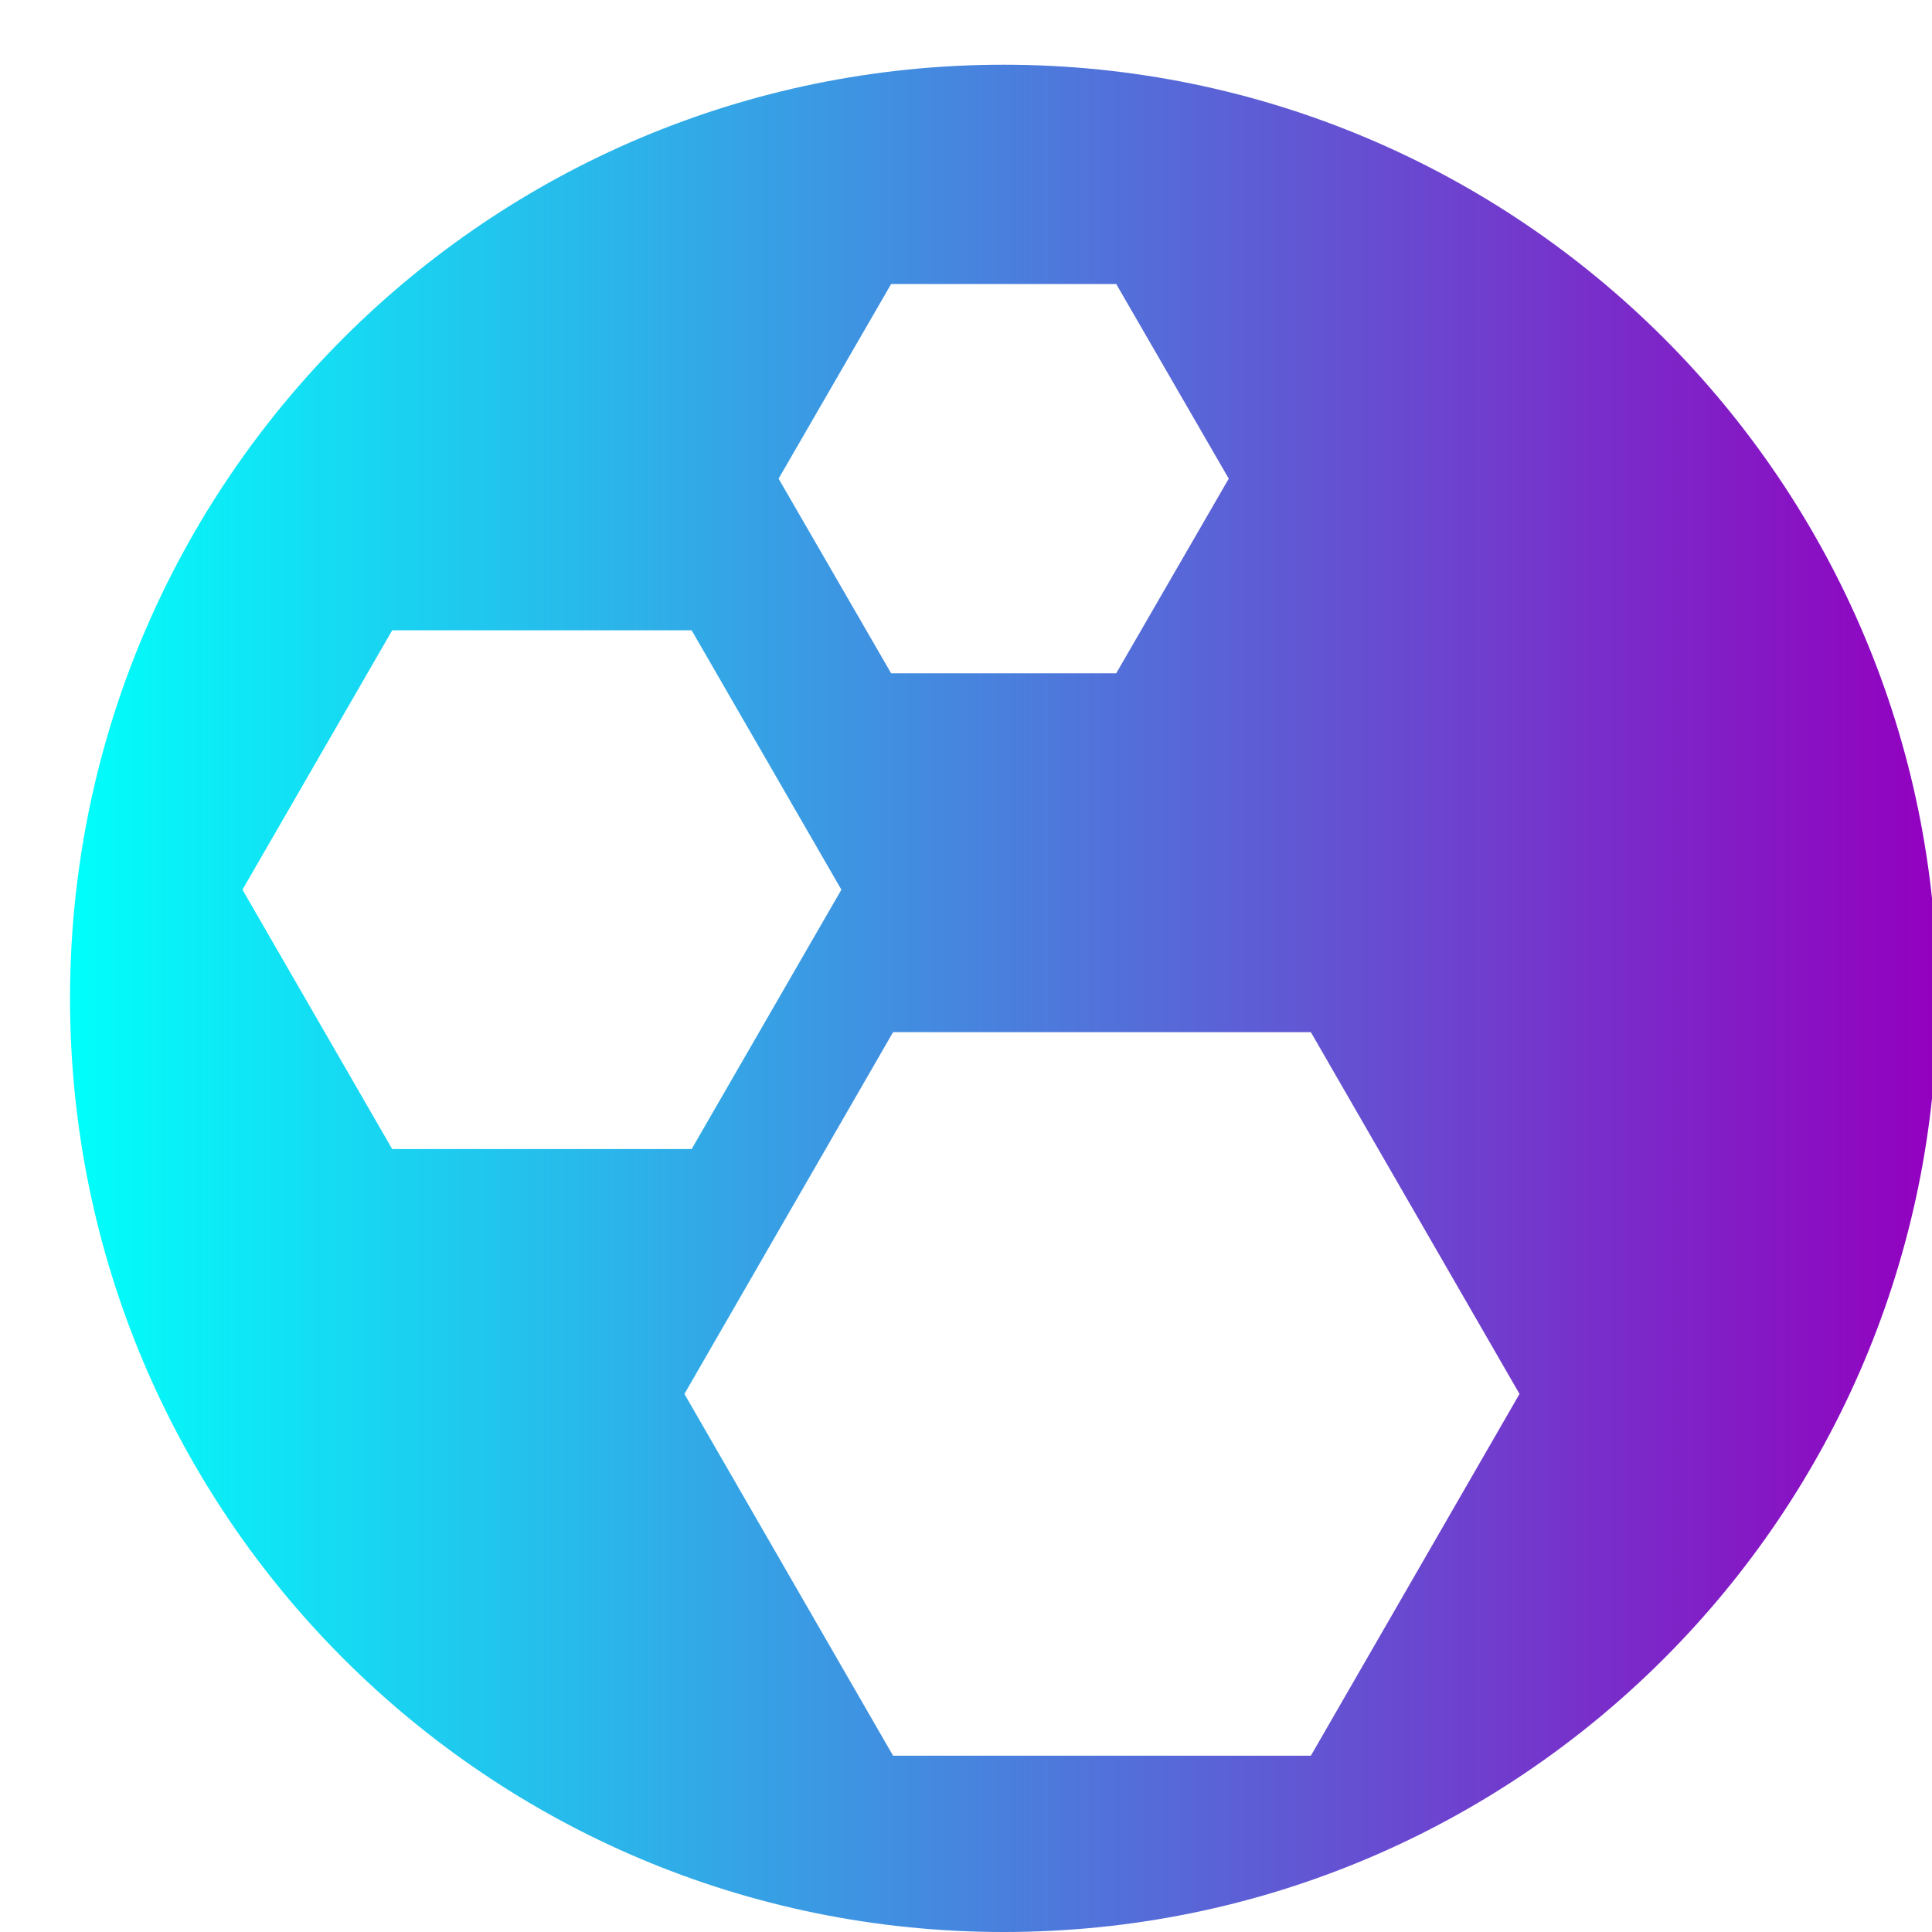
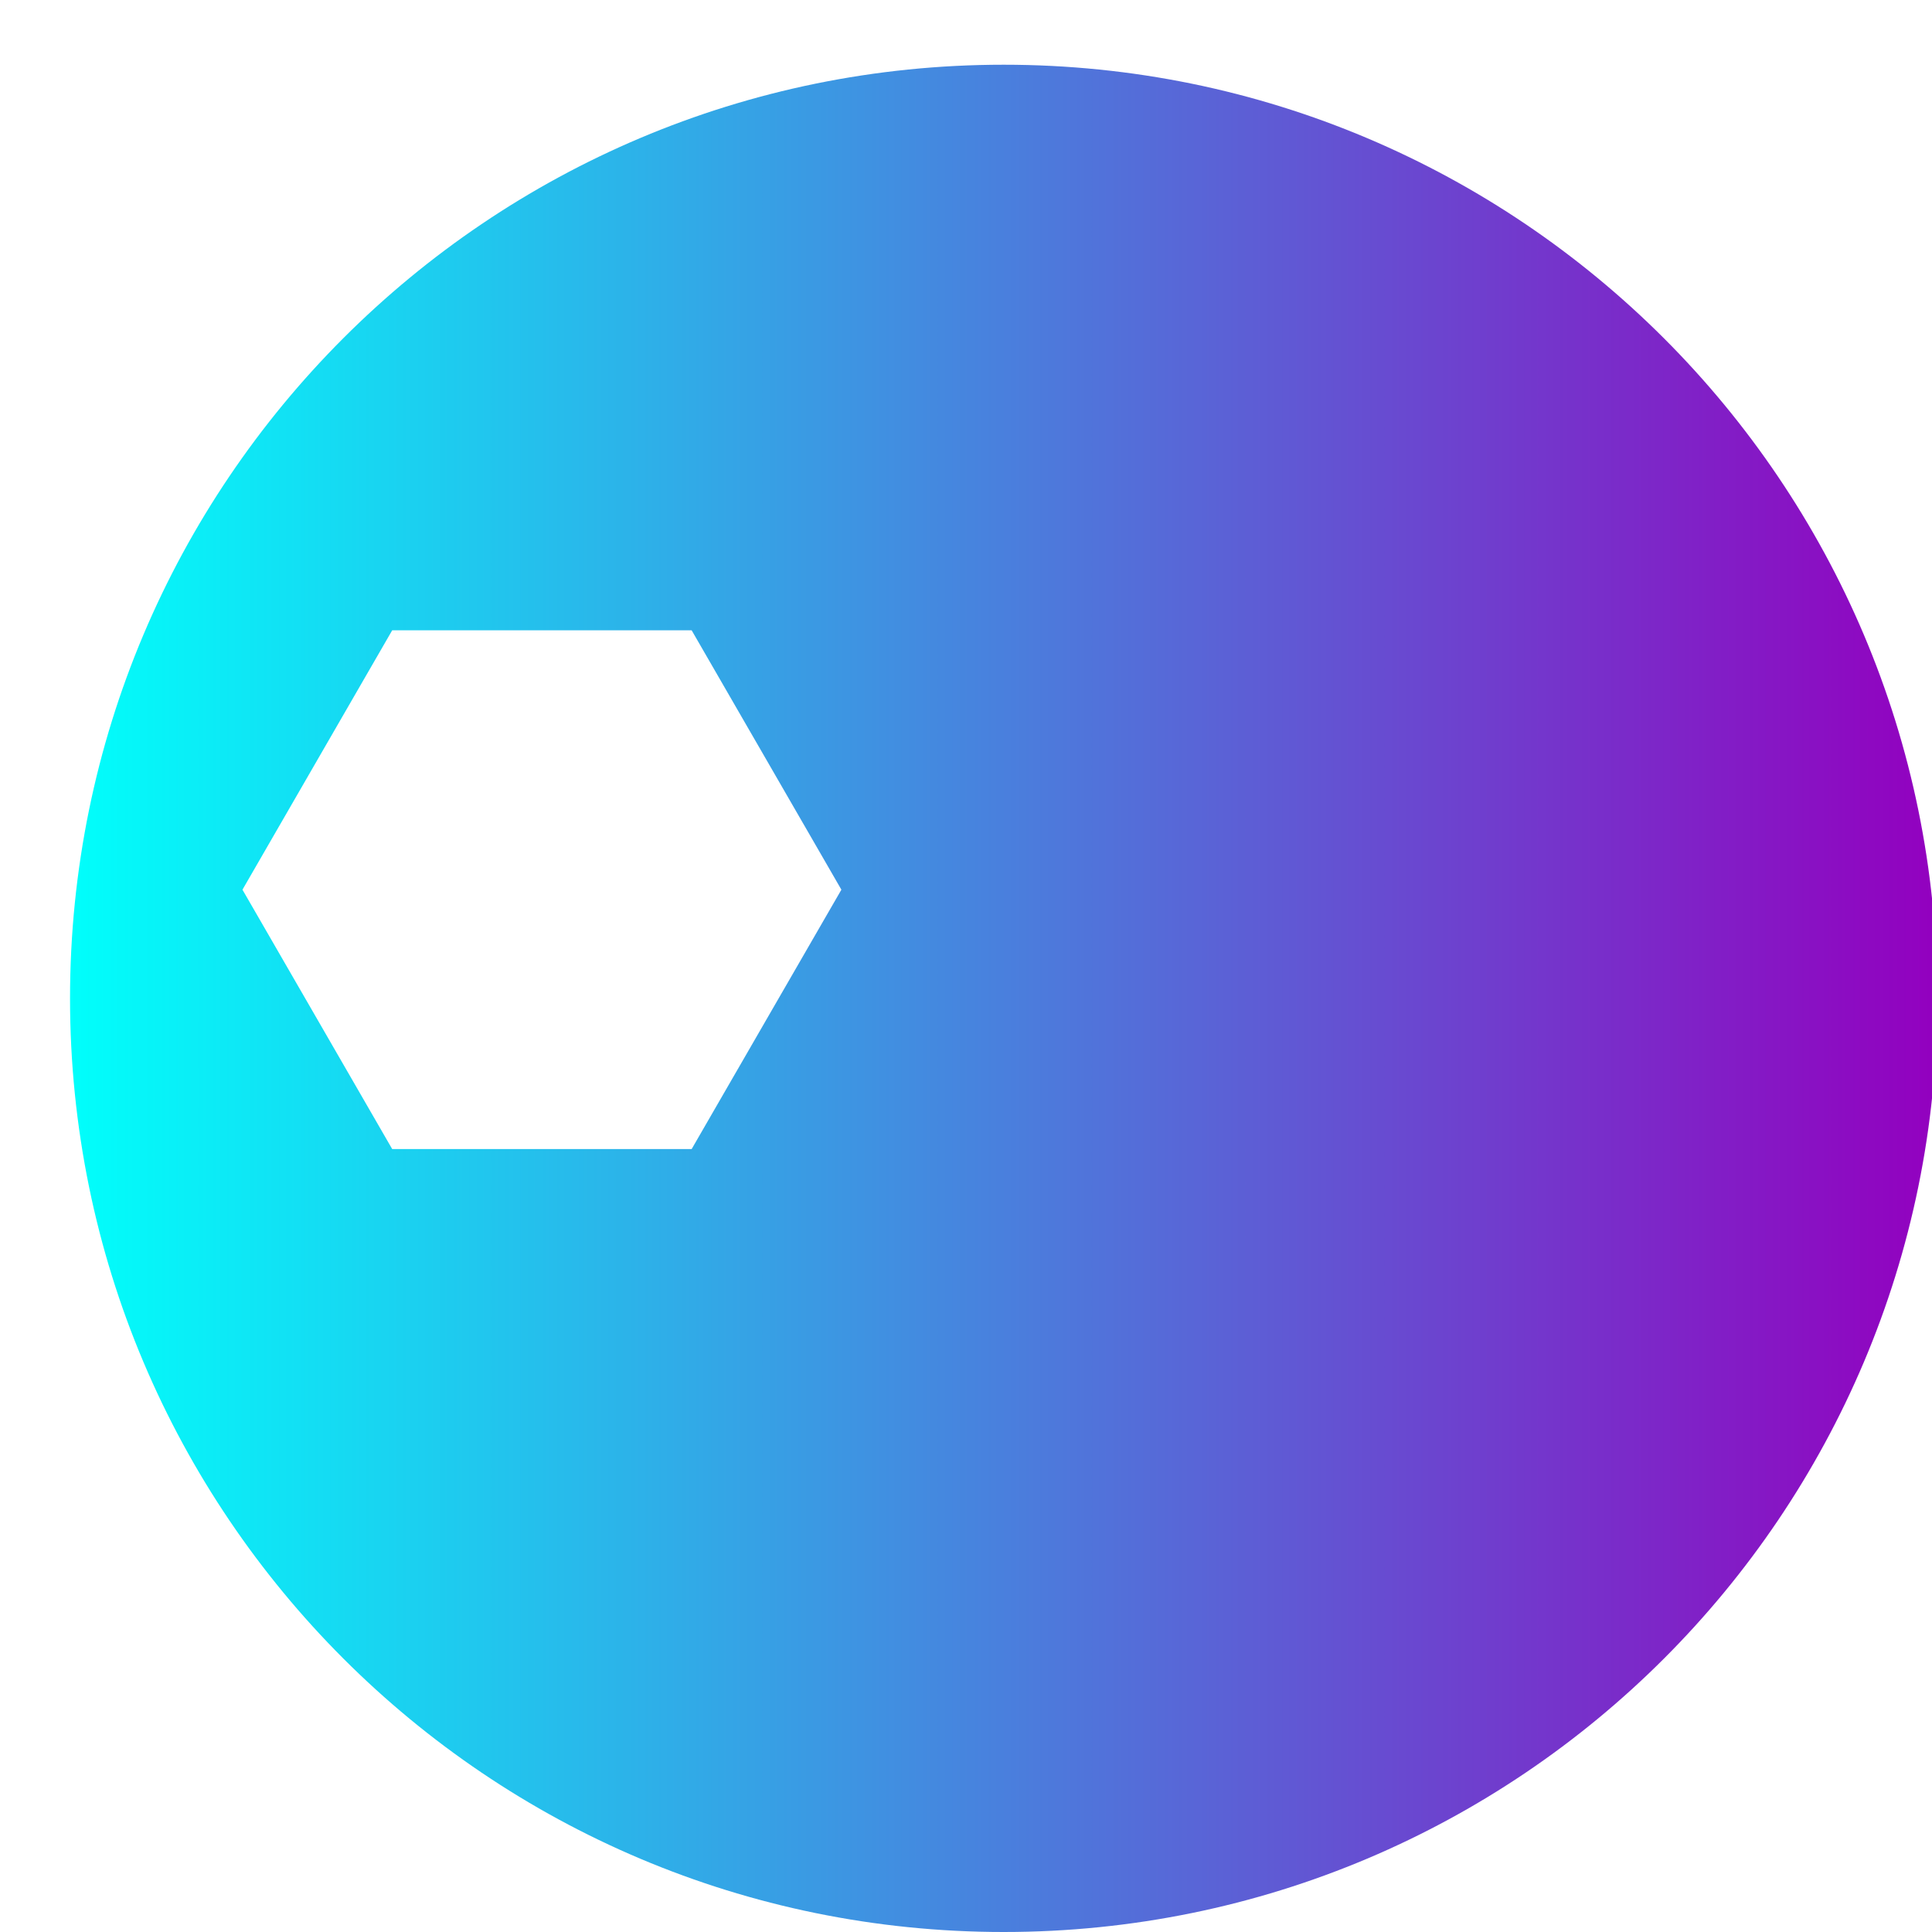
<svg xmlns="http://www.w3.org/2000/svg" version="1.1" id="Layer_1" x="0px" y="0px" width="400px" height="400px" viewBox="0 0 400 400" style="enable-background:new 0 0 400 400;" xml:space="preserve">
  <style type="text/css">
	.st0{fill:url(#SVGID_1_);}
</style>
-   <linearGradient id="SVGID_1_" gradientUnits="userSpaceOnUse" x1="14.466" y1="206.688" x2="401.091" y2="206.688">
+   <linearGradient id="SVGID_1_" gradientUnits="userSpaceOnUse" x1="14.5" y1="193.3" x2="401.1" y2="193.3" gradientTransform="matrix(1 0 0 -1 0 400)">
    <stop offset="0" style="stop-color:#00FFFB" />
    <stop offset="1" style="stop-color:#9300BF" />
  </linearGradient>
-   <path class="st0" d="M207.8,13.4C101,13.4,14.5,99.9,14.5,206.7S101,400,207.8,400s193.3-86.5,193.3-193.3S314.5,13.4,207.8,13.4z   M184.5,58.8h46.6l23.3,40.3l-23.3,40.3h-46.6l-23.3-40.3L184.5,58.8z M50.2,184.2l31-53.7h62l31,53.7l-31,53.7h-62L50.2,184.2z   M271.4,363.5h-86.5l-43.2-74.9l43.2-74.9h86.5l43.2,74.9L271.4,363.5z" />
+   <path class="st0" d="M207.8,13.4C101,13.4,14.5,99.9,14.5,206.7S101,400,207.8,400s193.3-86.5,193.3-193.3S314.5,13.4,207.8,13.4z   M50.2,184.2l31-53.7h62l31,53.7l-31,53.7h-62L50.2,184.2z" />
</svg>
